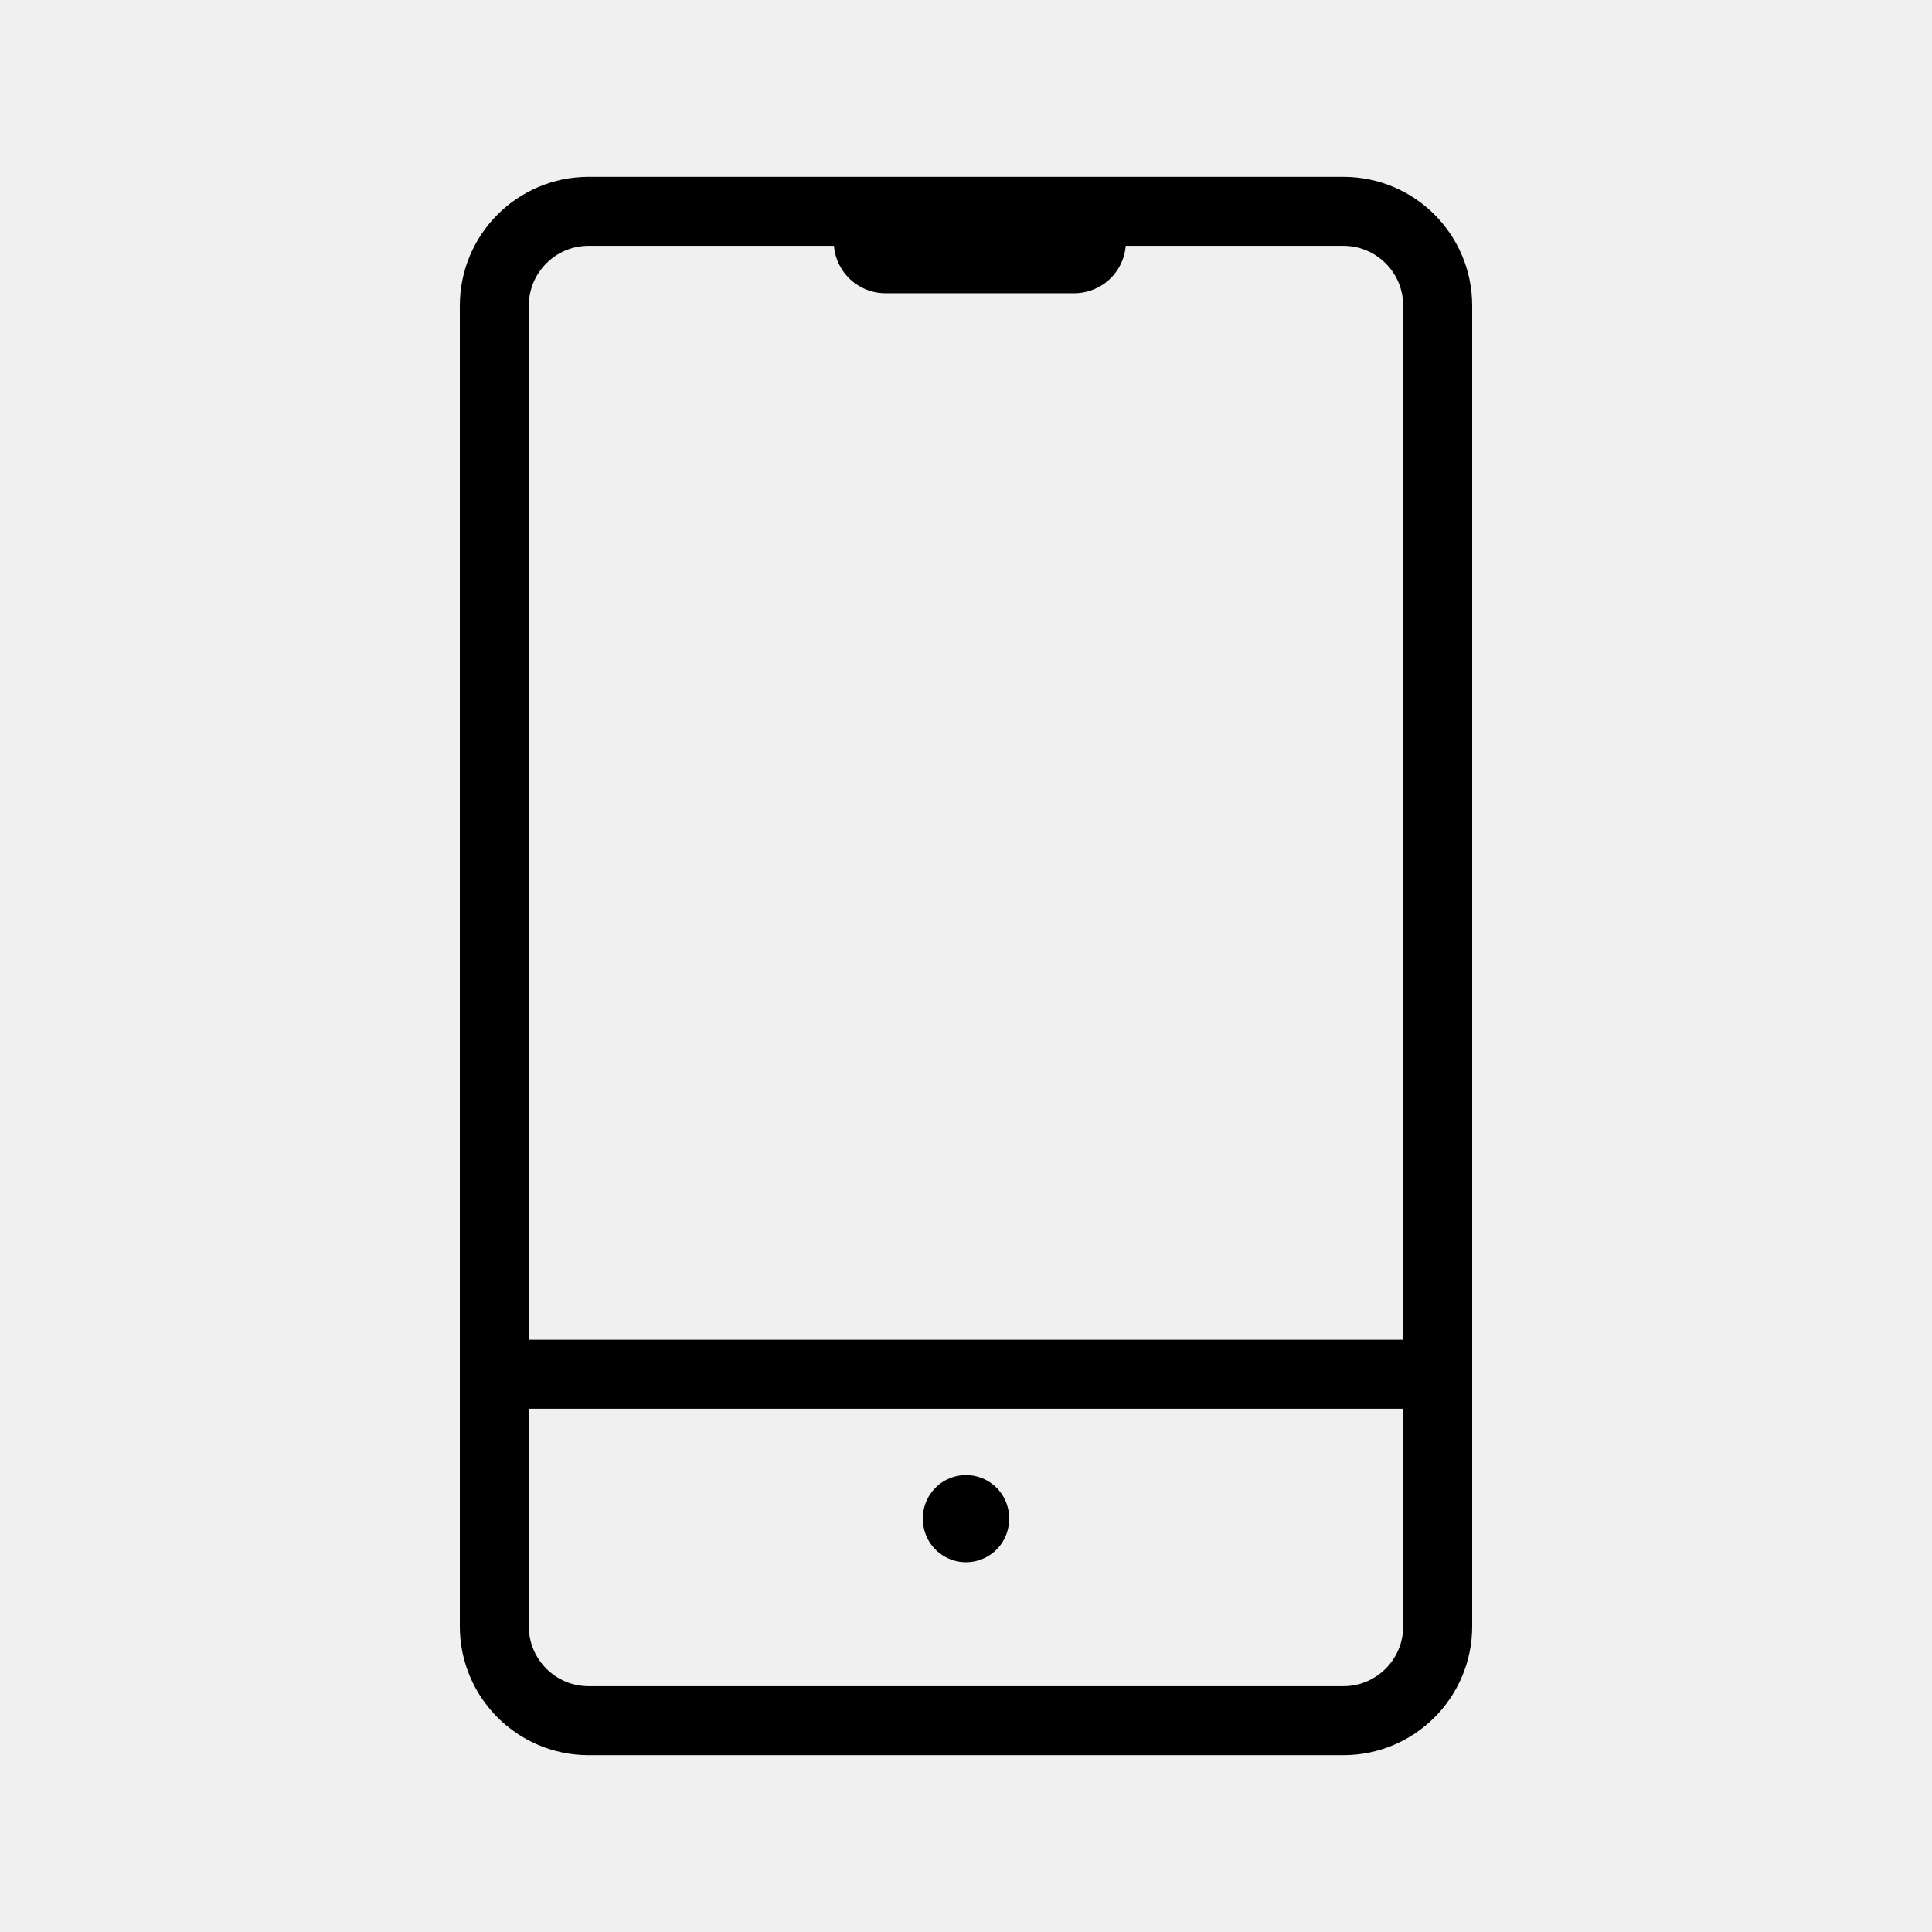
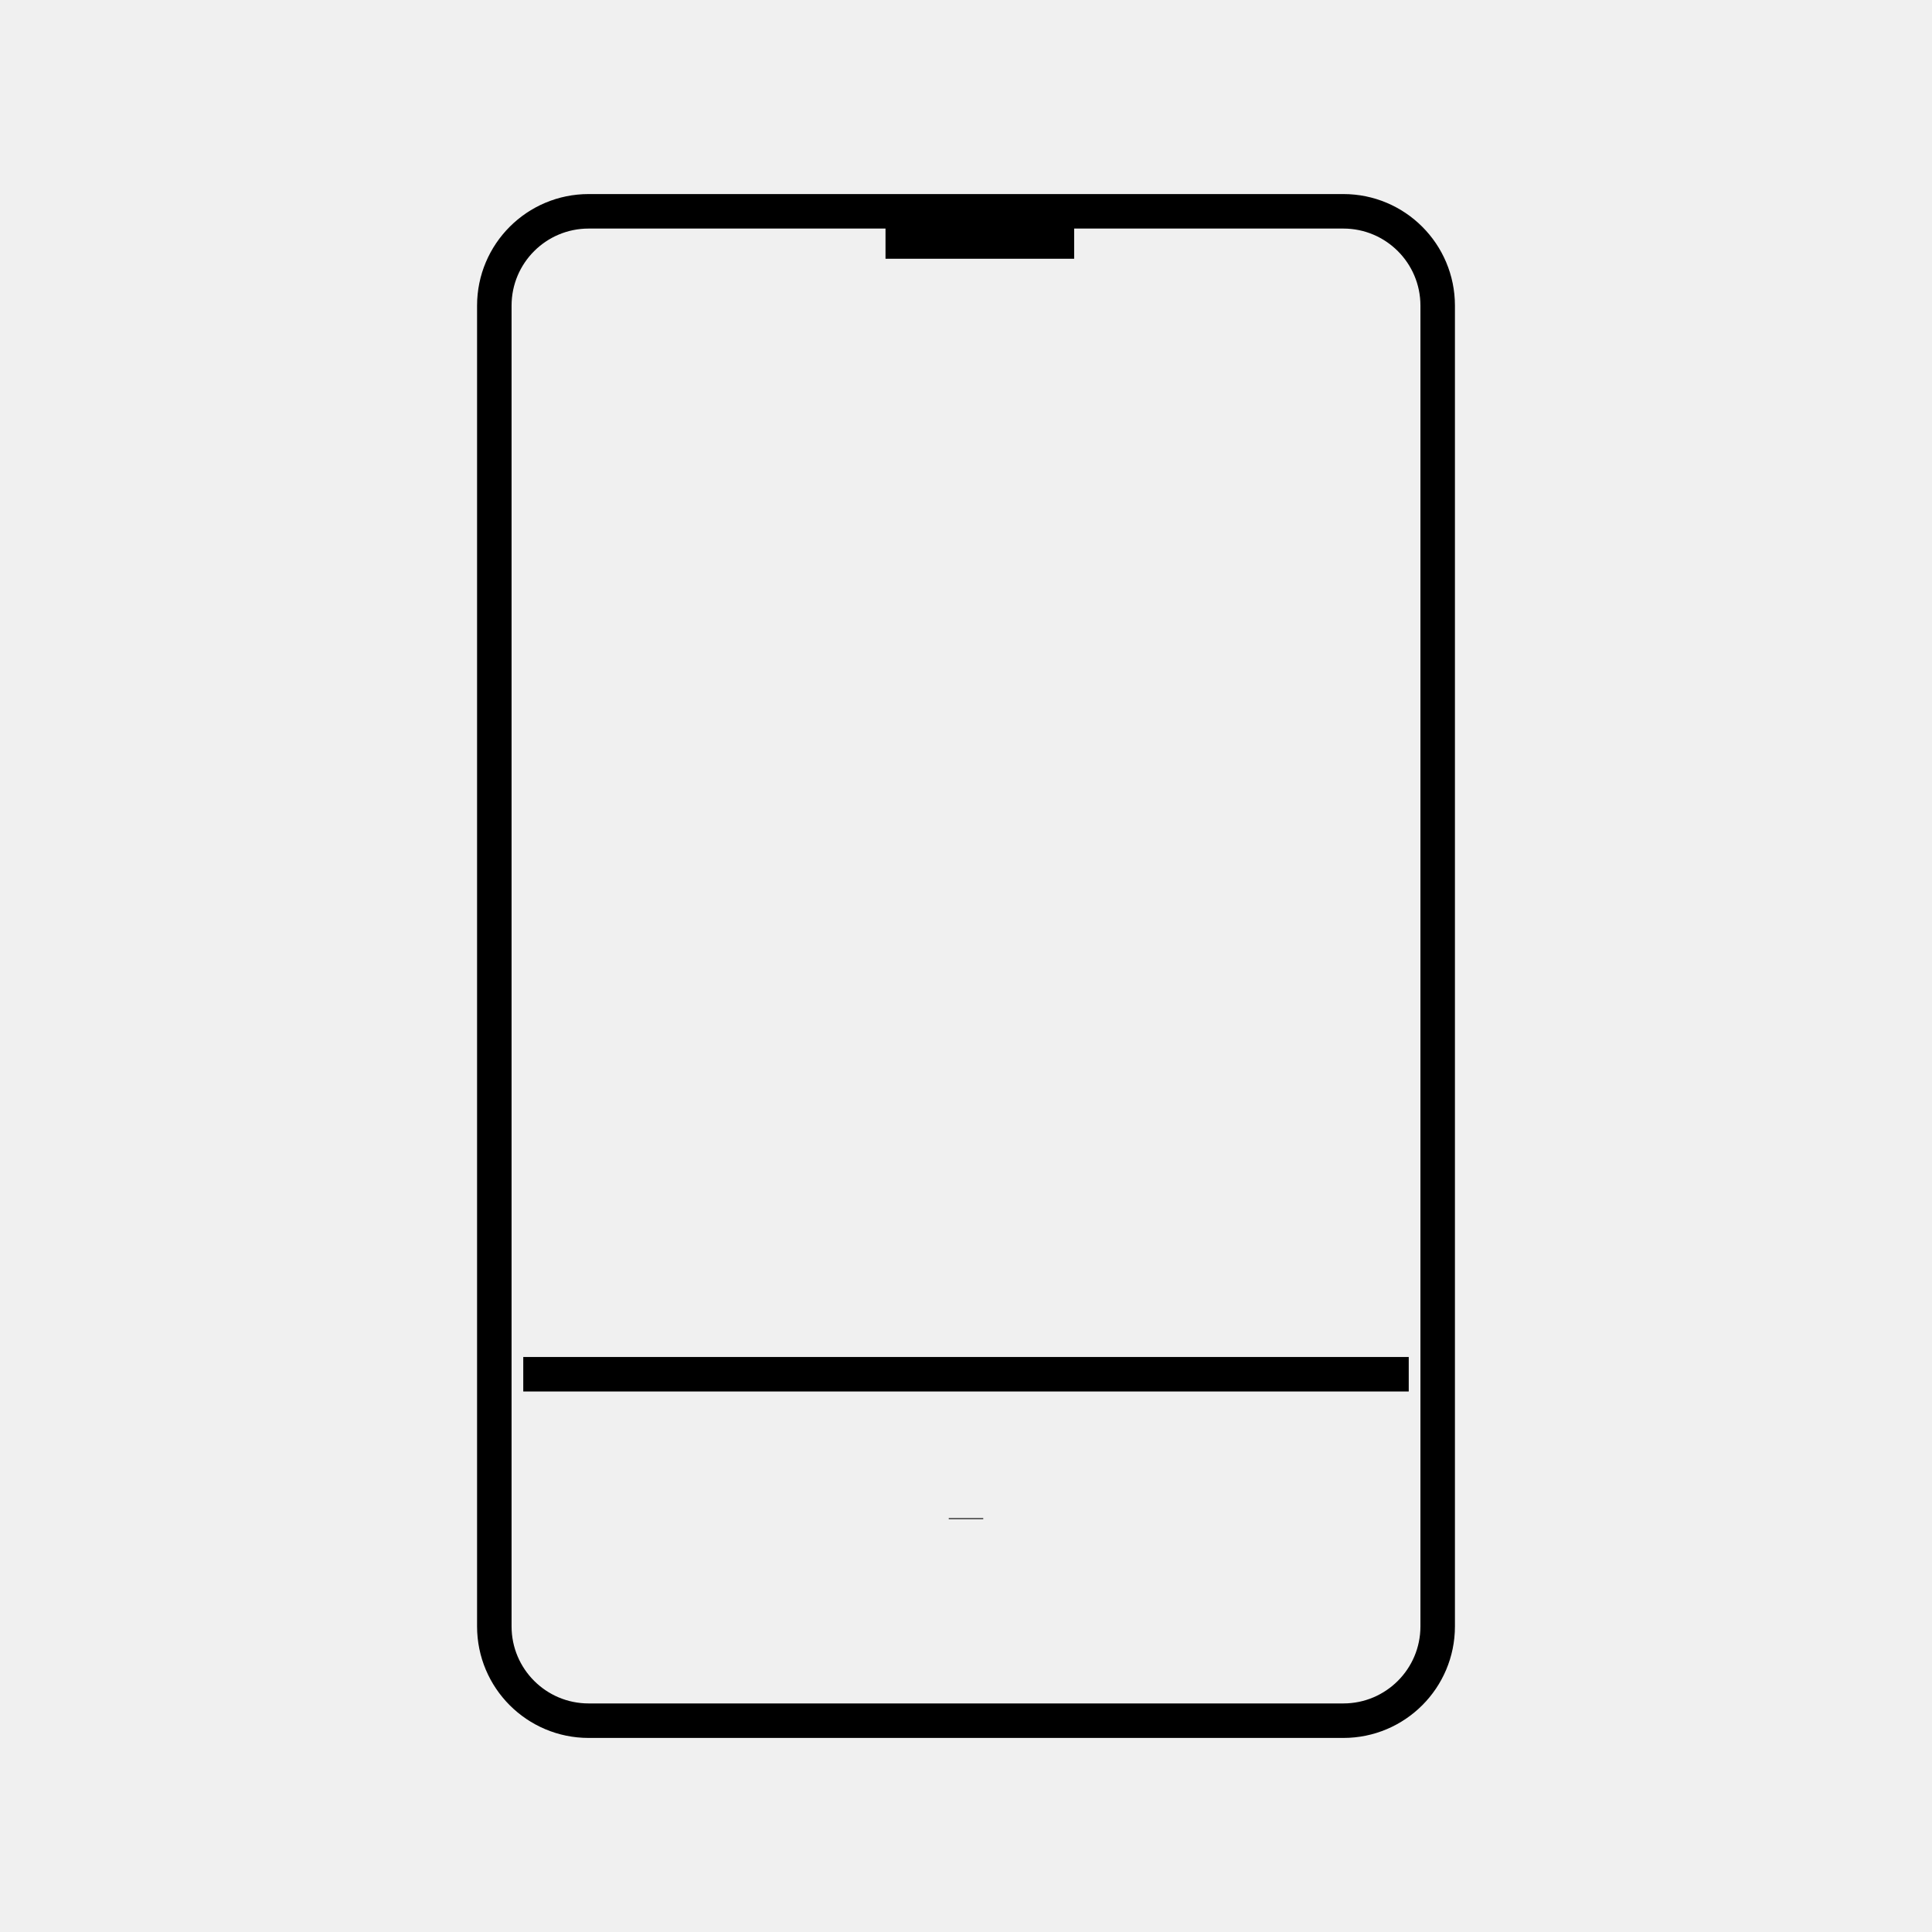
<svg xmlns="http://www.w3.org/2000/svg" width="56" height="56" viewBox="0 0 56 56" fill="none">
-   <g clip-path="url(#clip0_10091_1098)">
-     <path d="M38.938 6.125H17.062C15.552 6.125 14.328 7.349 14.328 8.859V47.141C14.328 48.651 15.552 49.875 17.062 49.875H38.938C40.448 49.875 41.672 48.651 41.672 47.141V8.859C41.672 7.349 40.448 6.125 38.938 6.125Z" stroke="black" stroke-width="2" stroke-linecap="round" stroke-linejoin="round" />
-     <path d="M25.667 7H31.135" stroke="black" stroke-width="3" stroke-linecap="round" stroke-linejoin="round" />
-     <path d="M28 44.005V44.031" stroke="black" stroke-width="2.5" stroke-linecap="round" stroke-linejoin="round" />
-     <line x1="15.167" y1="39.833" x2="40.833" y2="39.833" stroke="black" stroke-width="2" />
+   <g clipPath="url(#clip0_10091_1098)">
+     <path d="M38.938 6.125H17.062C15.552 6.125 14.328 7.349 14.328 8.859V47.141C14.328 48.651 15.552 49.875 17.062 49.875H38.938C40.448 49.875 41.672 48.651 41.672 47.141V8.859C41.672 7.349 40.448 6.125 38.938 6.125Z" stroke="black" strokeWidth="2" strokeLinecap="round" strokeLinejoin="round" />
+     <path d="M25.667 7H31.135" stroke="black" strokeWidth="3" strokeLinecap="round" strokeLinejoin="round" />
+     <path d="M28 44.005V44.031" stroke="black" strokeWidth="2.5" strokeLinecap="round" strokeLinejoin="round" />
+     <line x1="15.167" y1="39.833" x2="40.833" y2="39.833" stroke="black" strokeWidth="2" />
  </g>
  <defs>
    <clipPath id="clip0_10091_1098">
      <rect width="56" height="56" fill="white" />
    </clipPath>
  </defs>
</svg>
